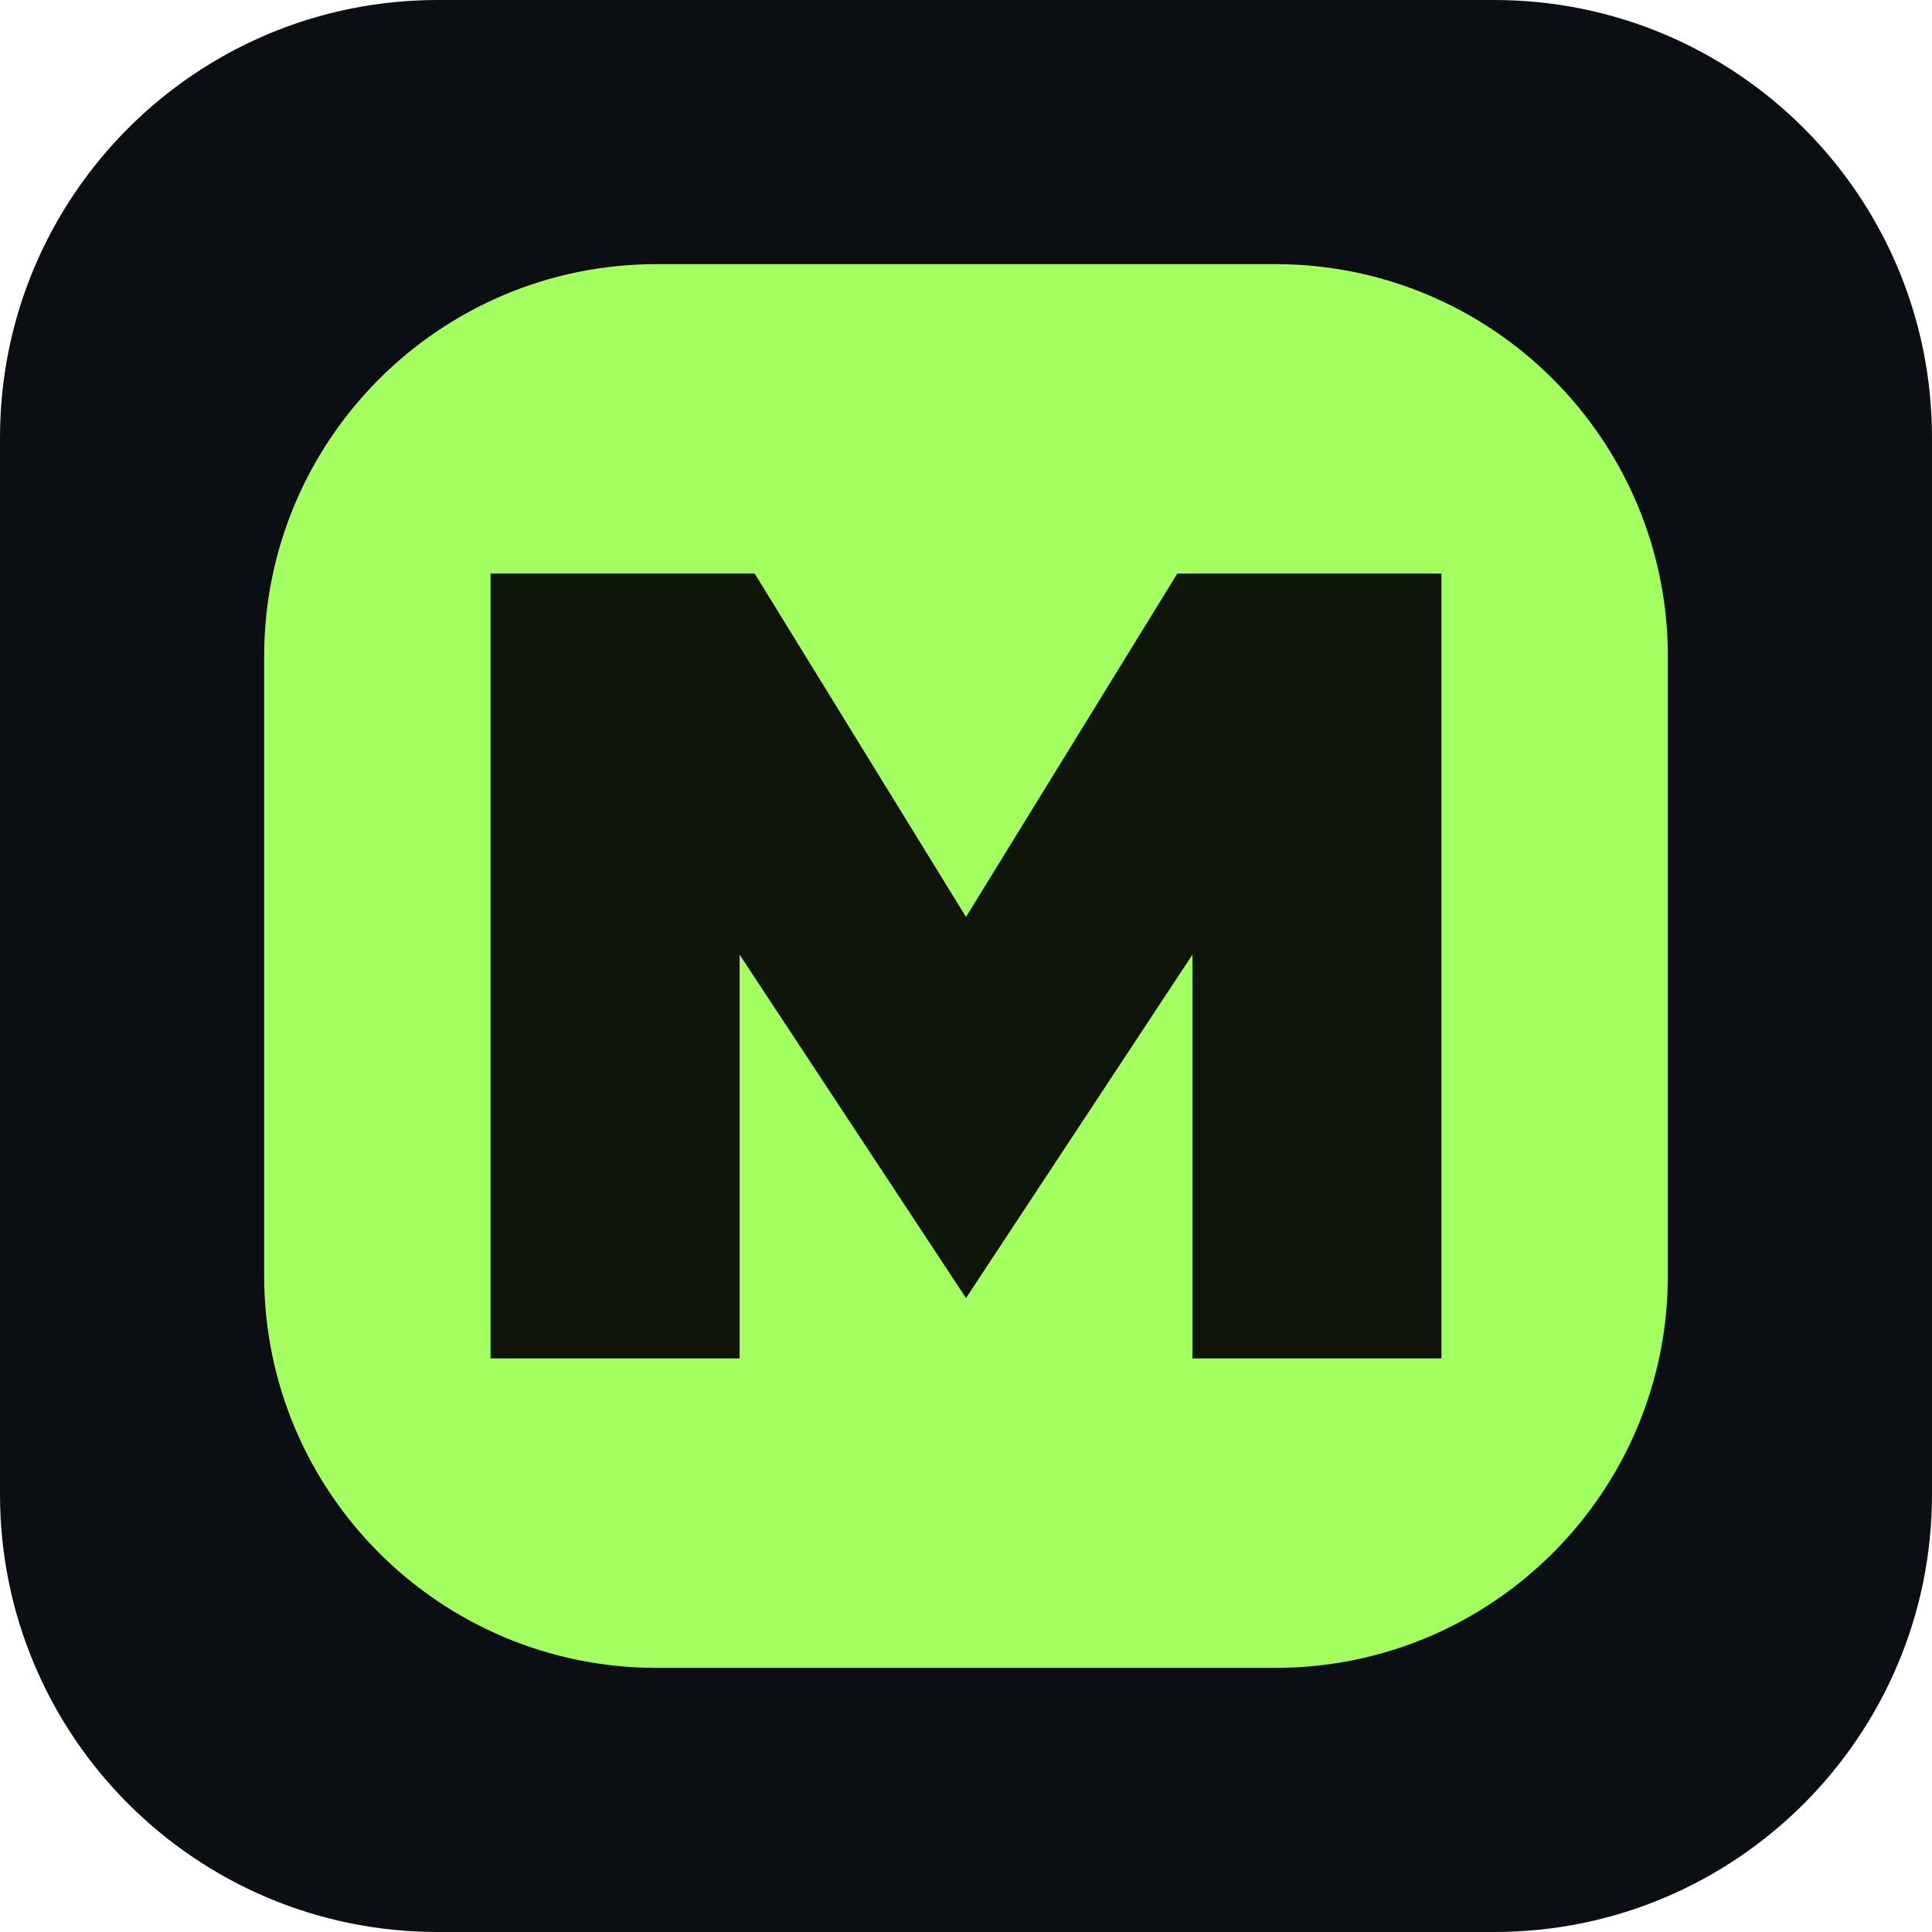
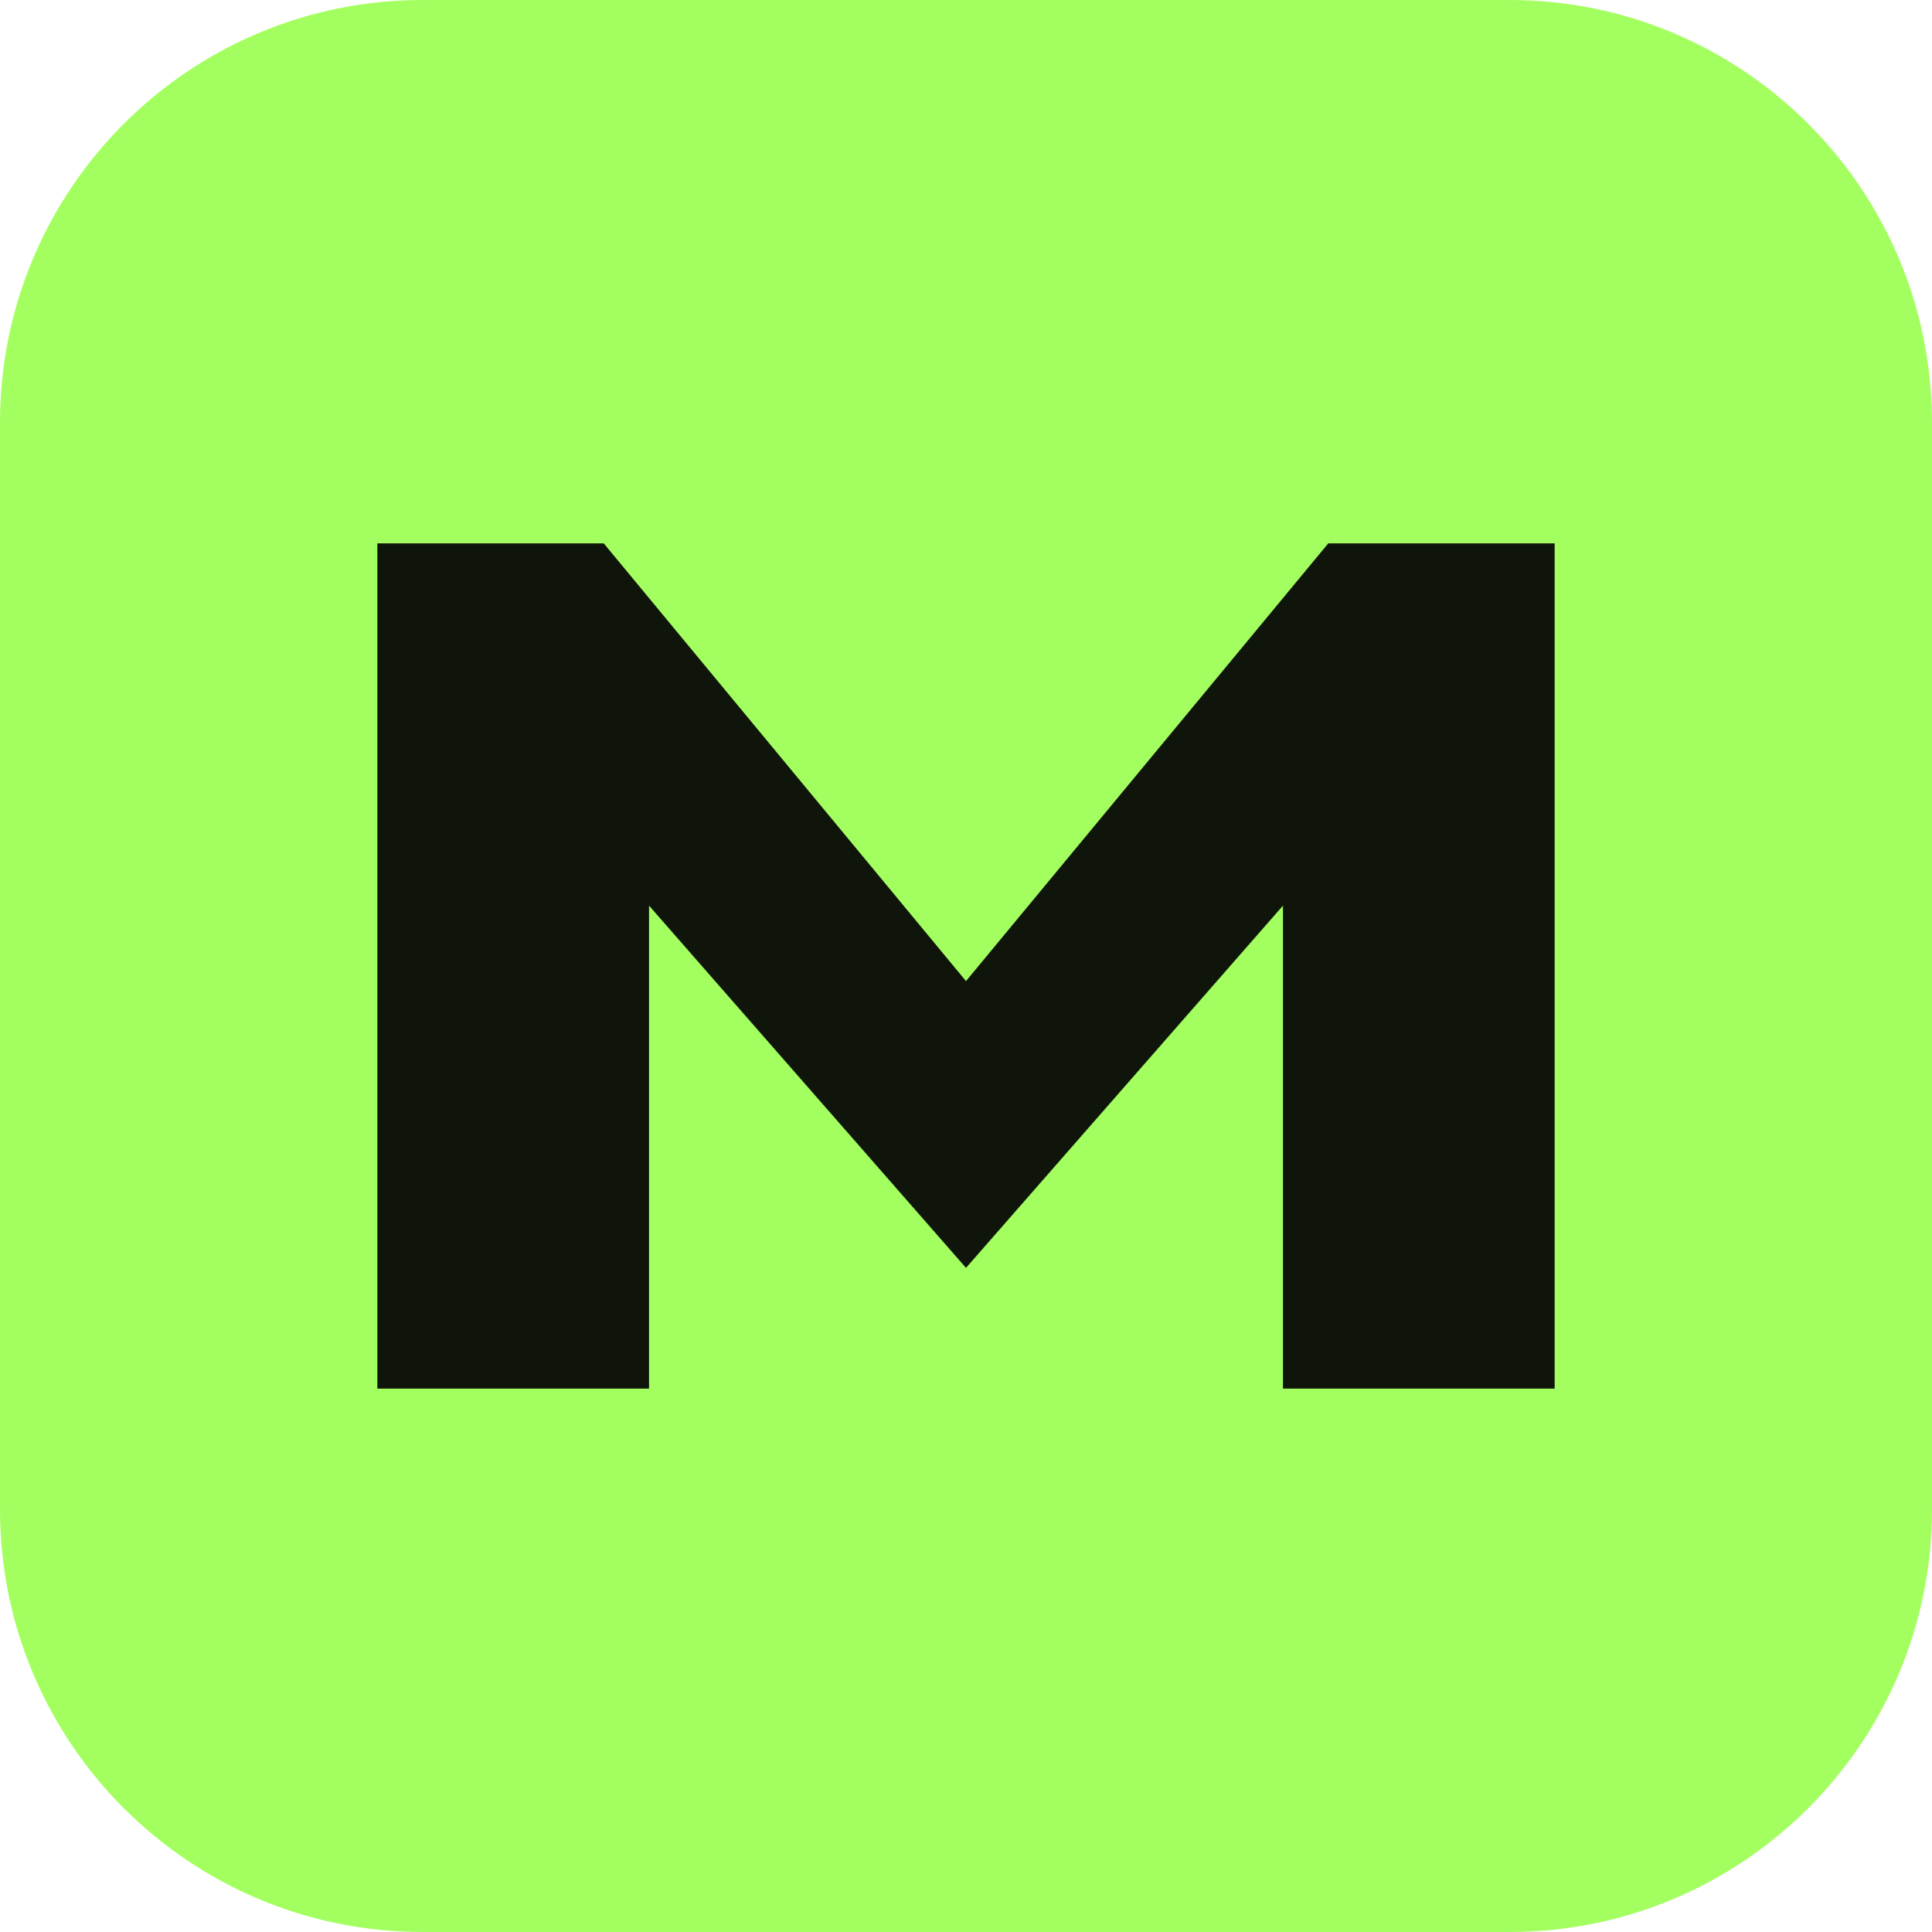
- <svg xmlns="http://www.w3.org/2000/svg" viewBox="0 0 512 512">
-   <rect width="512" height="512" rx="116" fill="#0b0e13" />
-   <rect x="70" y="70" width="372" height="372" rx="104" fill="#a3ff5f" />
-   <path d="M130 360V152h70l56 91 56-91h70v208h-66V253l-60 91-60-91v107z" fill="#10150c" />
+ <svg xmlns="http://www.w3.org/2000/svg" viewBox="0 0 128 128">
+   <rect width="128" height="128" rx="28" fill="#a3ff5f" />
+   <path d="M25 92V36h15l24 29 24-29h15v56H85V60L64 84 43 60v32z" fill="#10150c" />
</svg>
